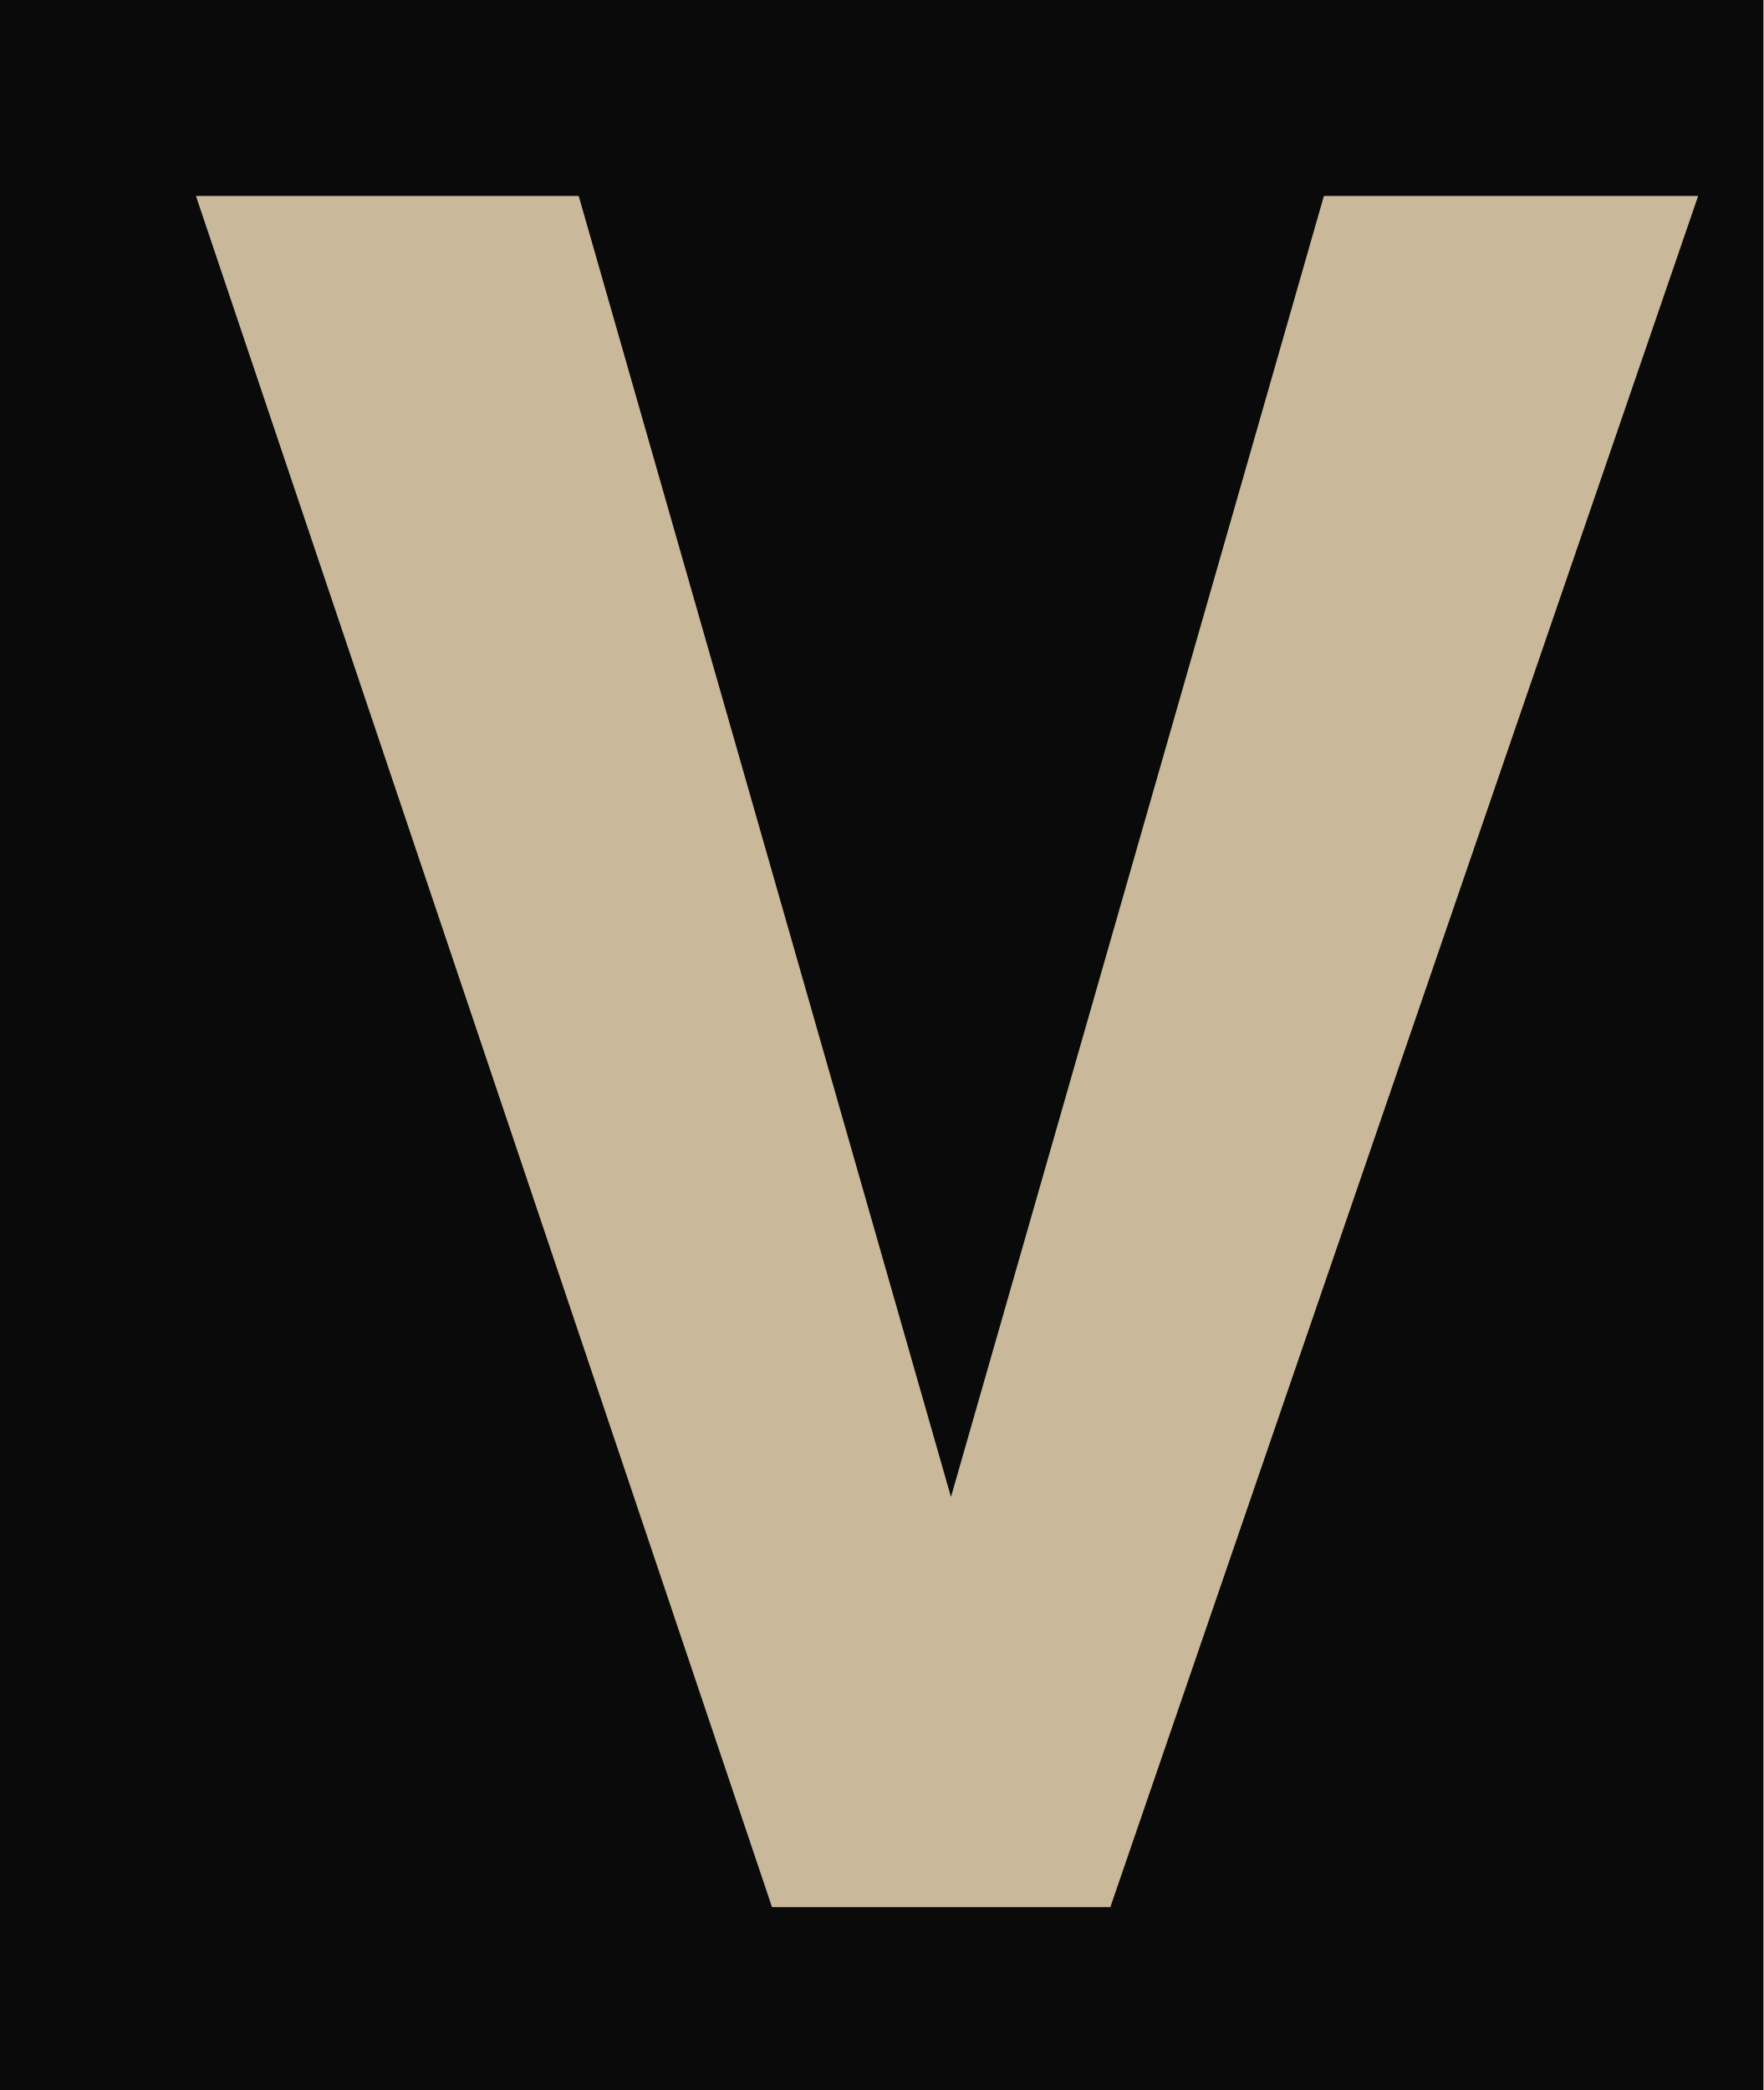
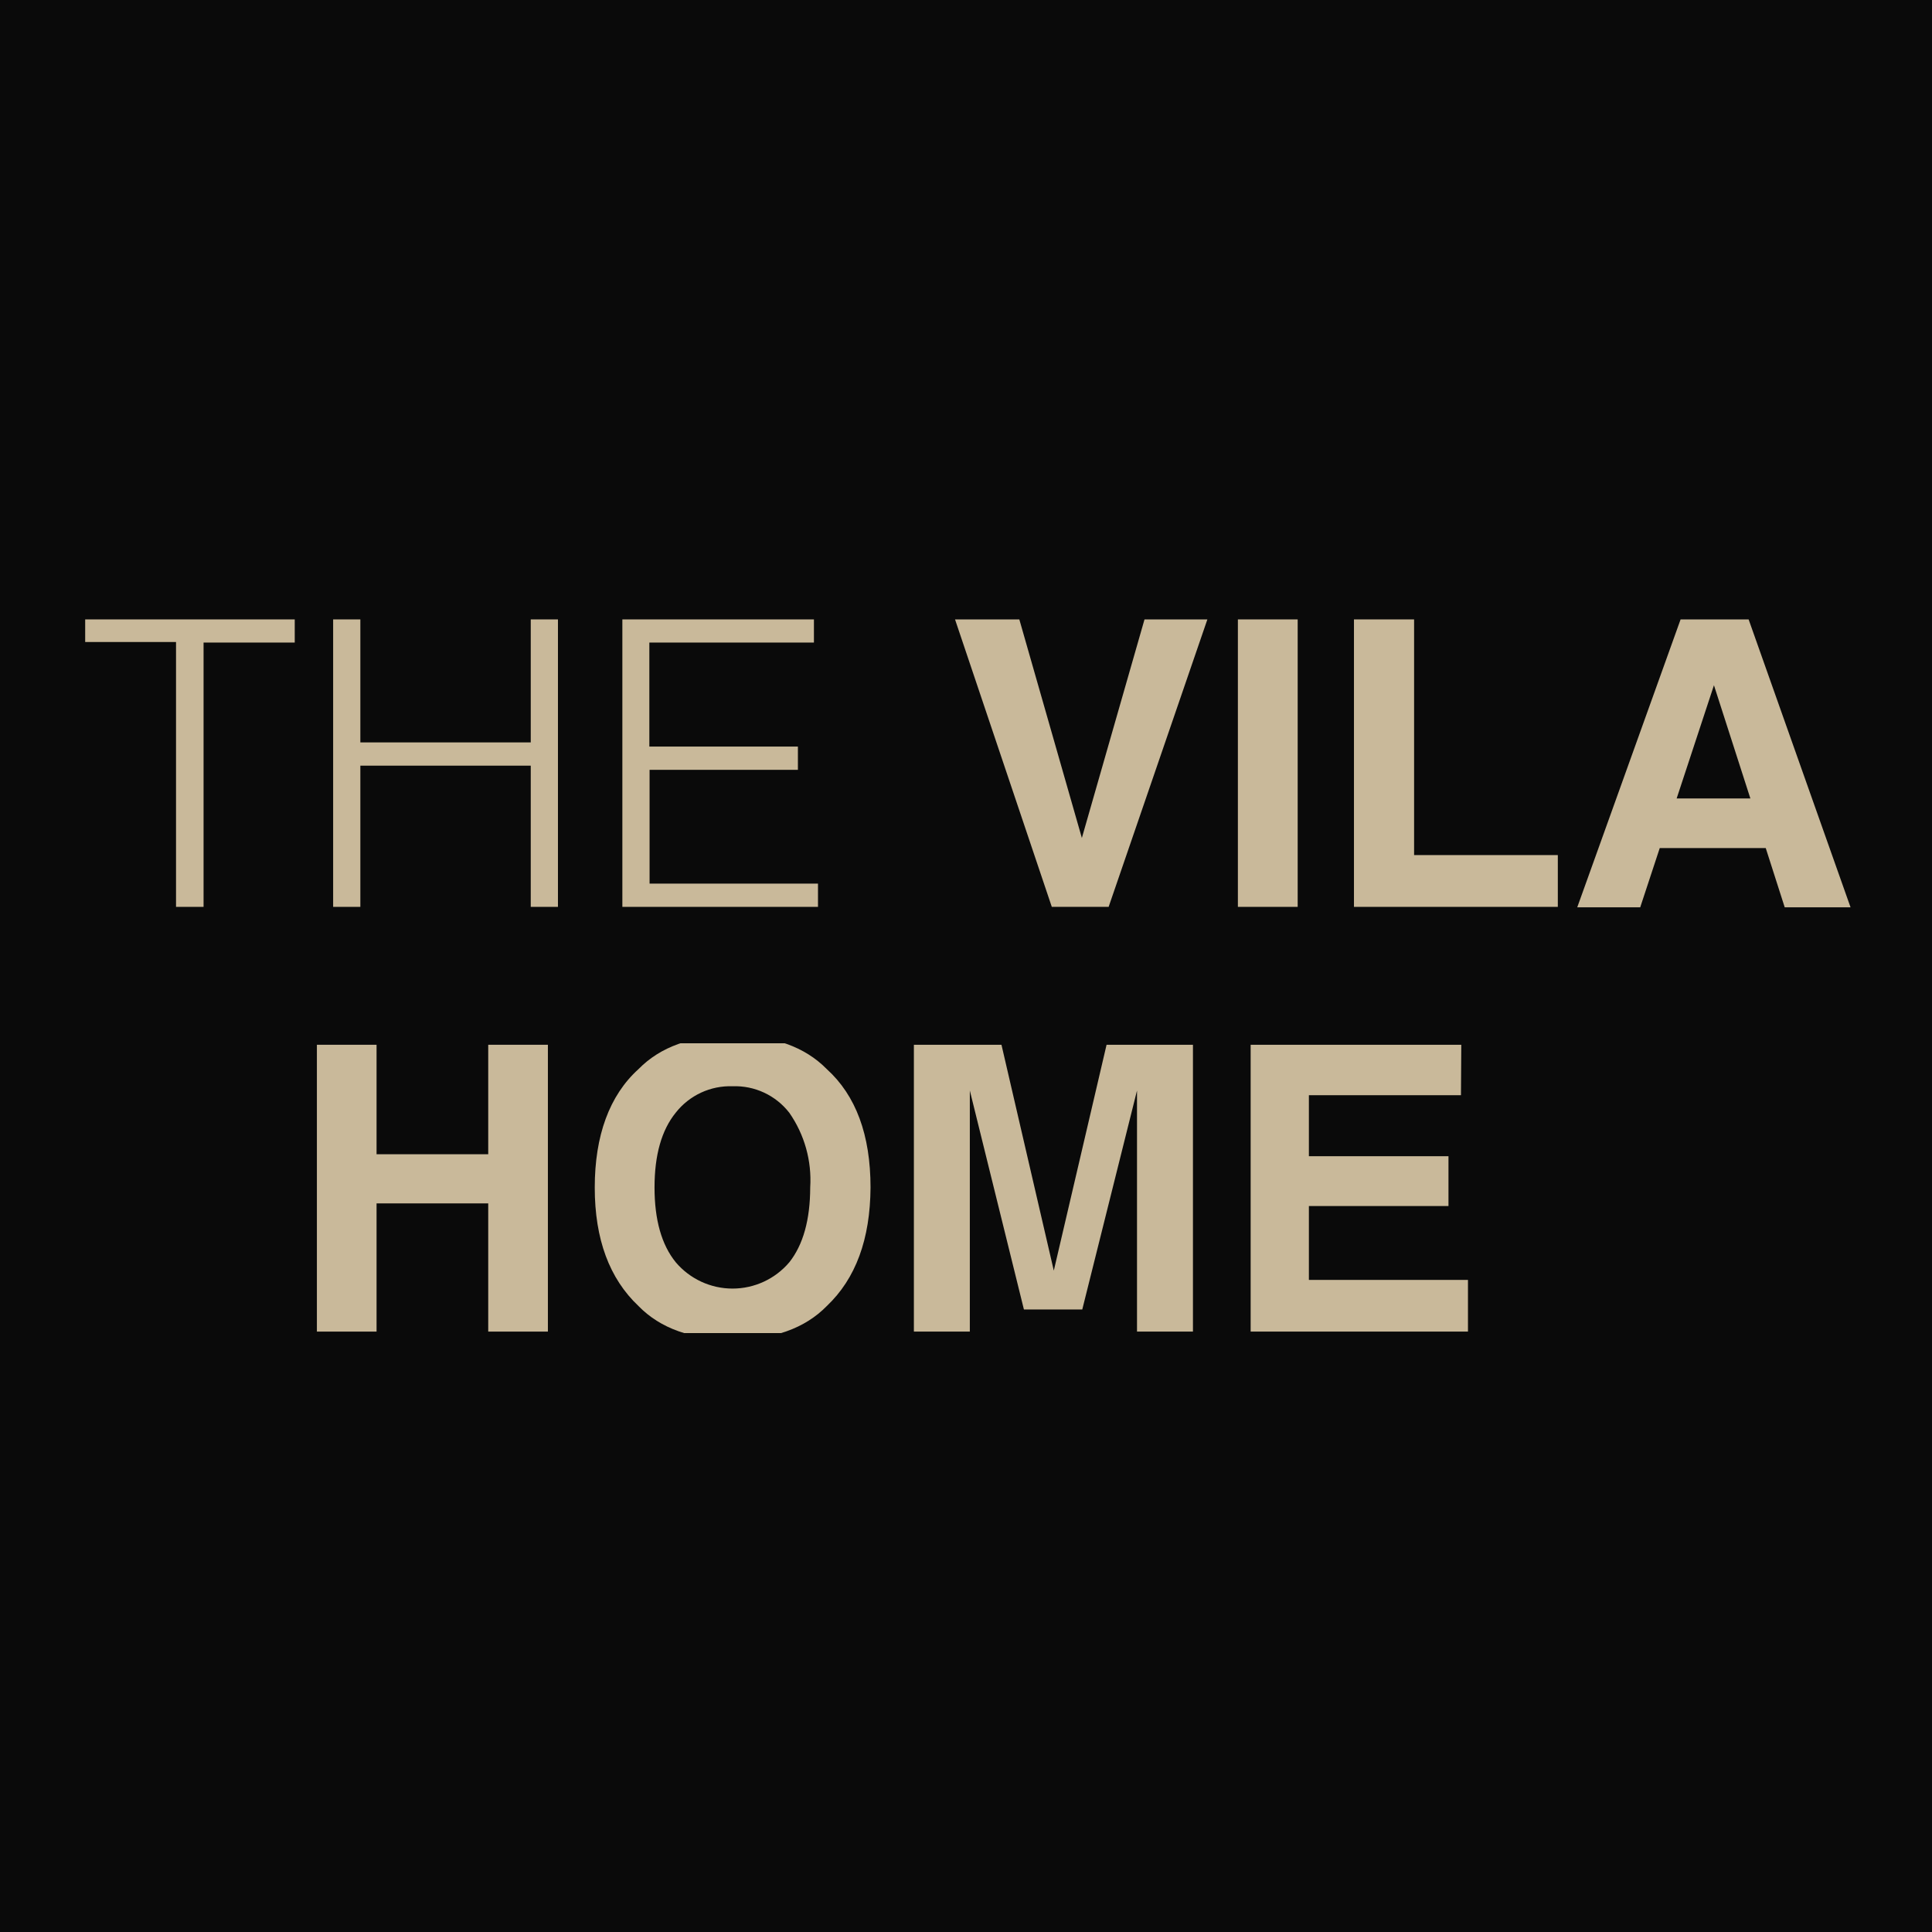
- <svg xmlns="http://www.w3.org/2000/svg" viewBox="101 36 27 32">
-   <rect x="101" y="36" width="27" height="32" fill="#0a0a0a" />
-   <path fill="#C9B99A" d="M121.27,39H127L118,65.2h-5.18L104,39h5.86l5.7,19.92Z" />
+ <svg xmlns="http://www.w3.org/2000/svg" viewBox="0 0 100 100">
+   <rect width="100" height="100" fill="#0a0a0a" />
+   <svg x="4" y="32" width="92" height="15" viewBox="24 39 162 26.2" preserveAspectRatio="xMidYMid meet">
+     <path fill="#C9B99A" d="M24.72,39h19.1v2.11H35.51V65.2H33V41.06H24.72Z" />
+     <path fill="#C9B99A" d="M47.32,65.2V39H49.8V50.21H65.33V39h2.48V65.2H65.33V52.33H49.8V65.2Z" />
+     <path fill="#C9B99A" d="M73.68,65.2V39H91.14v2.11h-15v9.48H89.68v2.12H76.16V63.08H91.51V65.2Z" />
+     <path fill="#C9B99A" d="M121.27,39H127L118,65.2h-5.18L104,39h5.86l5.7,19.92Z" />
+     <path fill="#C9B99A" d="M135.23,65.2h-5.45V39h5.45Z" />
+     <path fill="#C9B99A" d="M140.36,39h5.48V60.48h13.1V65.2H140.36Z" />
+     <path fill="#C9B99A" d="M170.13,39h6.2l9.29,26.24h-6l-1.73-5.4h-9.66l-1.78,5.4h-5.74Zm-.36,16.32h6.72L173.17,45Z" />
+   </svg>
+   <svg x="16" y="54" width="68" height="15" viewBox="197 39 120 26.2" preserveAspectRatio="xMidYMid meet">
+     <path fill="#C9B99A" d="M197.71,65.2V39h5.45V49h10.2V39h5.45V65.2h-5.45V53.49h-10.2V65.2Z" />
+     <path fill="#C9B99A" d="M244.28,62.87q-3,3.06-8.6,3.06t-8.59-3.06c-2.66-2.51-4-6.11-4-10.83s1.33-8.41,4-10.82q3-3.06,8.59-3.06t8.6,3.06q4,3.62,4,10.82C248.25,56.76,246.93,60.36,244.28,62.87Zm-3.42-4q1.9-2.4,1.91-6.84a10.75,10.75,0,0,0-1.91-6.82,6.27,6.27,0,0,0-5.18-2.42,6.33,6.33,0,0,0-5.19,2.41c-1.3,1.6-1.94,3.88-1.94,6.83s.64,5.24,1.94,6.84a6.8,6.8,0,0,0,10.37,0Z" />
+     <path fill="#C9B99A" d="M269.84,39h7.89V65.2h-5.11V47.45c0-.51,0-1.22,0-2.14s0-1.63,0-2.13l-5,20h-5.33l-4.94-20c0,.5,0,1.21,0,2.13s0,1.63,0,2.14V65.2h-5.11V39h8l4.78,20.63Z" />
+     <path fill="#C9B99A" d="M302.21,43.61H288.32v5.57h12.75v4.55H288.32v6.75h14.53V65.2H283V39h19.24Z" />
+   </svg>
</svg>
